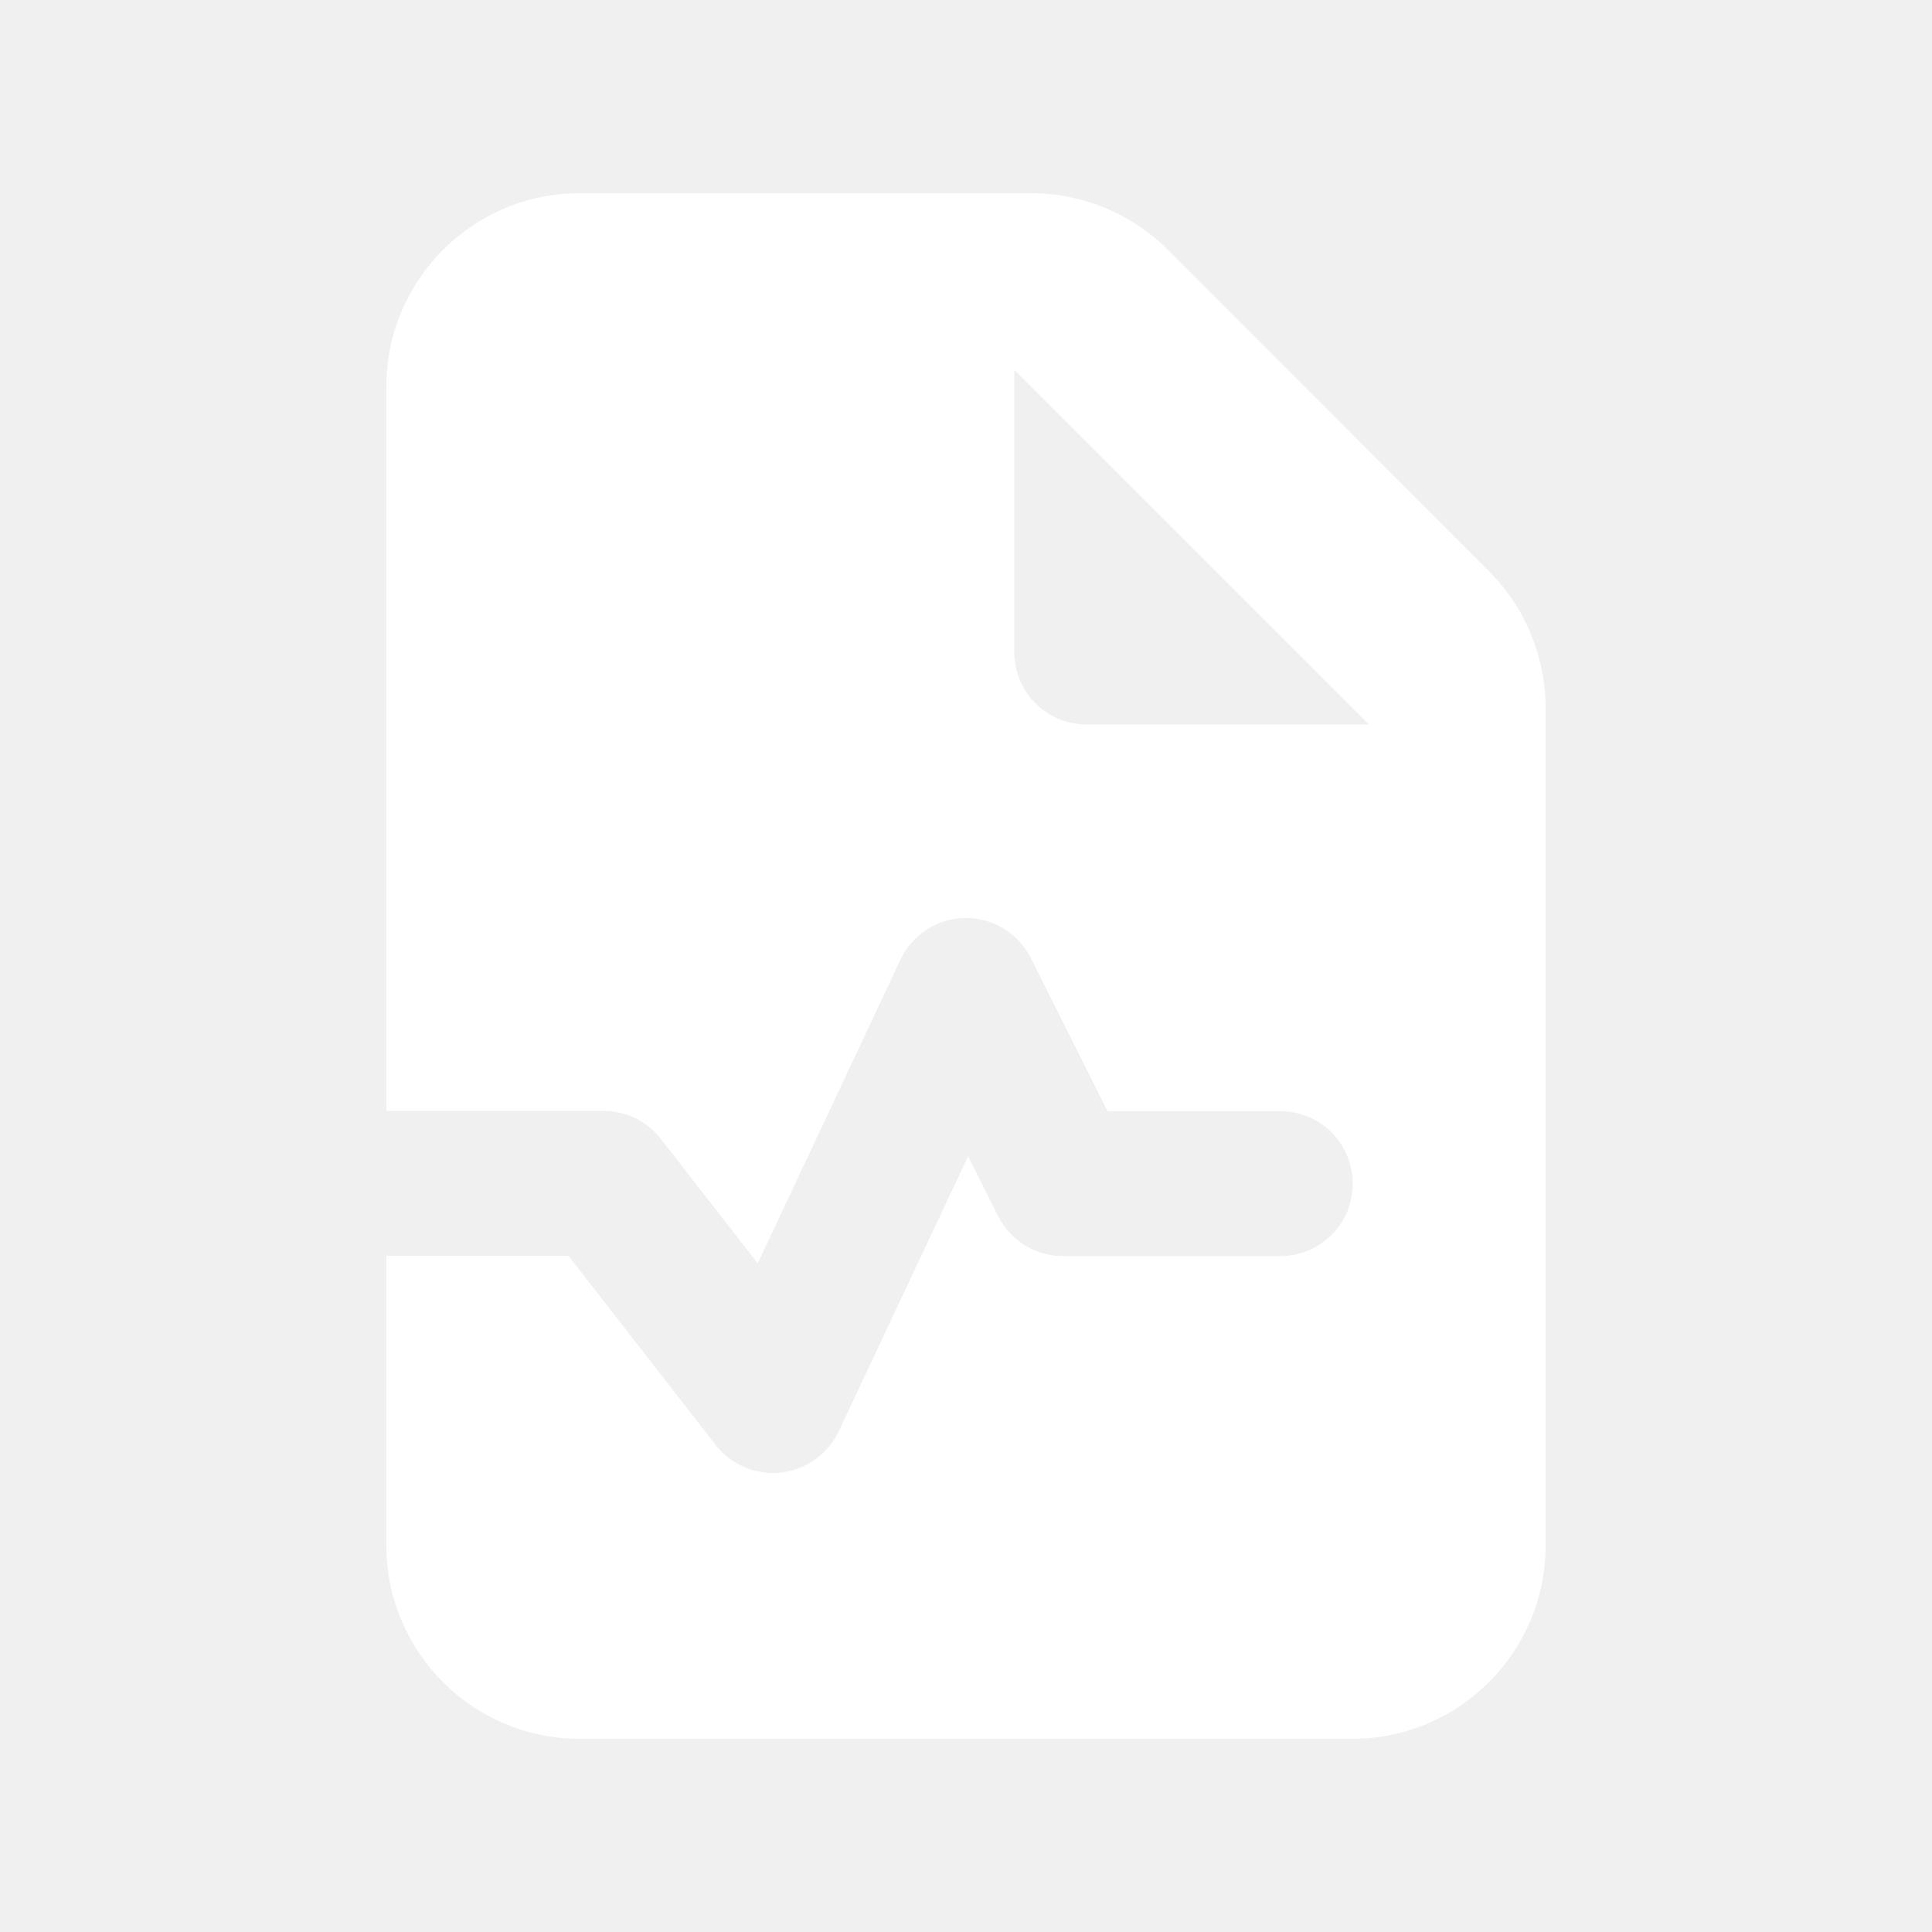
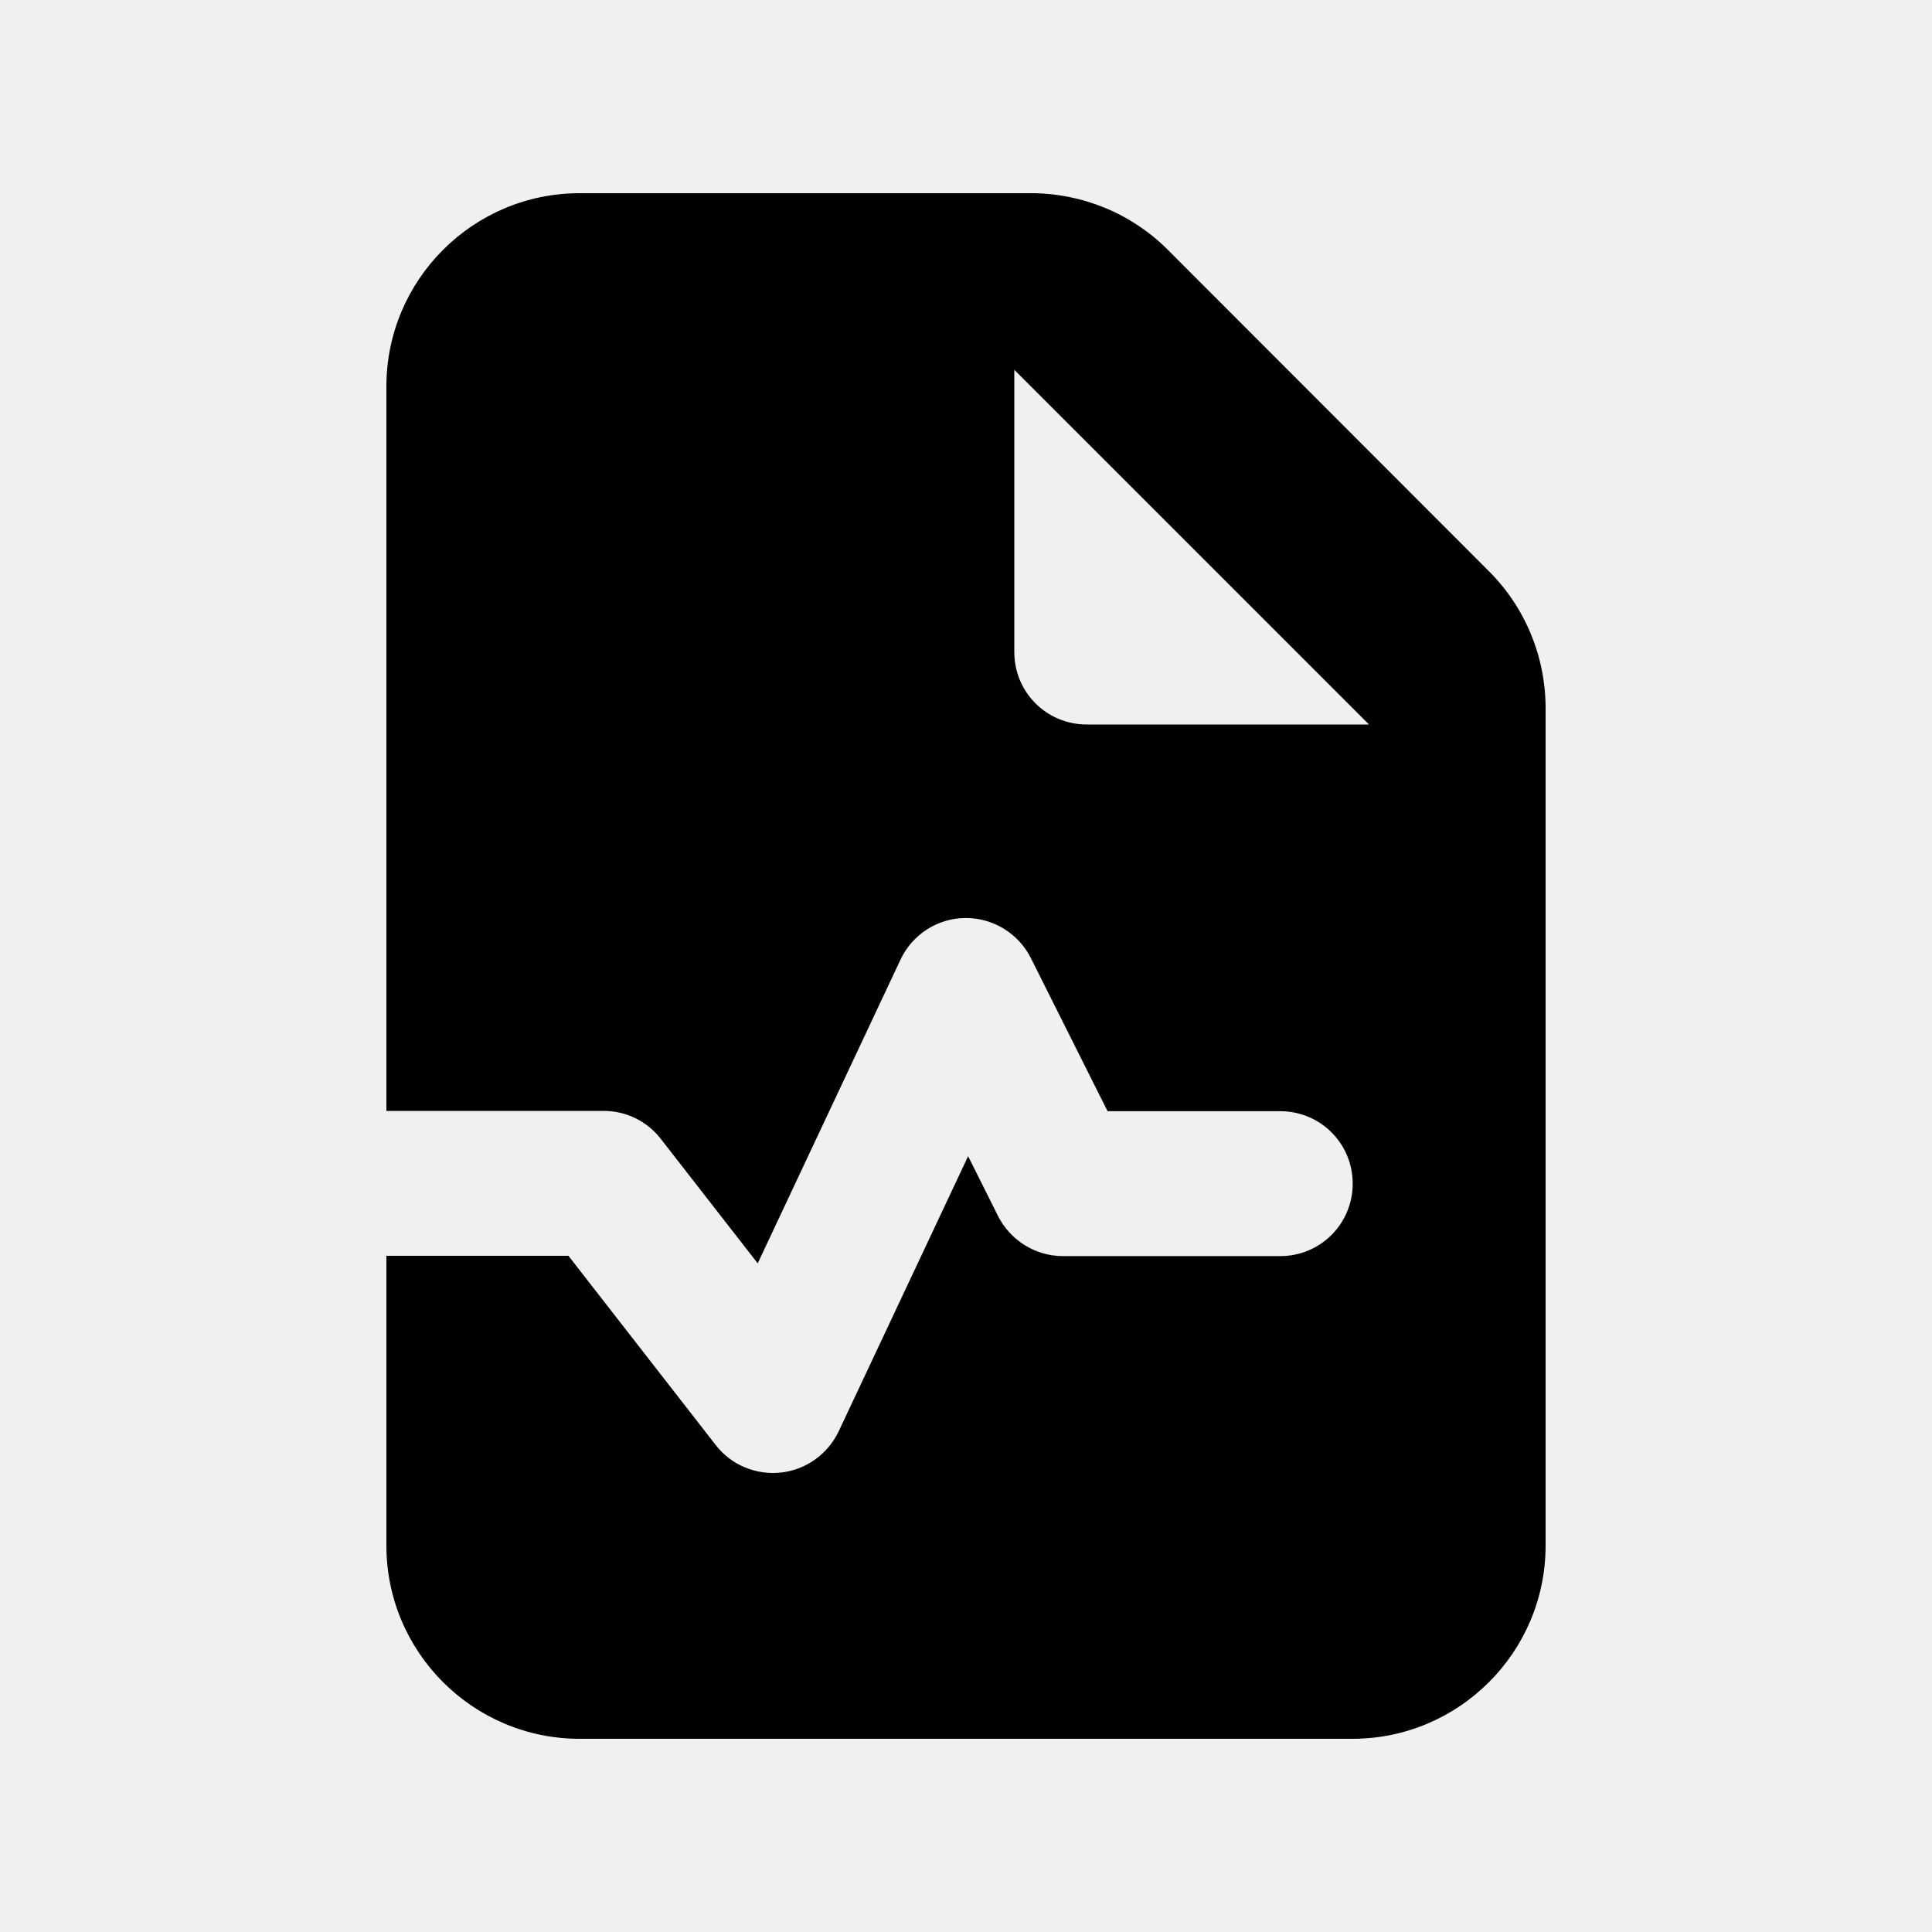
<svg xmlns="http://www.w3.org/2000/svg" viewBox="0 0 640 640">
-   <path fill="#ffffff" d="M128 128C128 92.7 156.7 64 192 64L341.5 64C358.5 64 374.8 70.7 386.8 82.7L493.3 189.3C505.3 201.3 512 217.6 512 234.6L512 512C512 547.3 483.3 576 448 576L192 576C156.7 576 128 547.3 128 512L128 416L188.3 416L237.1 478.7C242.2 485.3 250.4 488.7 258.7 487.8C267 486.9 274.2 481.7 277.8 474.2L320.7 383L330.6 402.8C334.7 410.9 343 416.1 352.1 416.1L424.1 416.1C437.4 416.1 448.1 405.4 448.1 392.1C448.1 378.8 437.4 368.1 424.1 368.1L366.9 368.1L341.5 317.4C337.4 309.2 328.9 304 319.7 304.1C310.5 304.2 302.2 309.6 298.3 317.9L251 418.5L219 377.4C214.4 371.4 207.4 368 200 368L128 368L128 128zM336 122.5L336 216C336 229.3 346.7 240 360 240L453.5 240L336 122.5z" />
+   <path fill="#000000" d="M128 128C128 92.7 156.7 64 192 64L341.5 64C358.5 64 374.8 70.7 386.8 82.7L493.3 189.3C505.3 201.3 512 217.6 512 234.6L512 512C512 547.3 483.3 576 448 576L192 576C156.7 576 128 547.3 128 512L128 416L188.3 416L237.1 478.7C242.2 485.3 250.4 488.7 258.7 487.8C267 486.9 274.2 481.7 277.8 474.2L320.7 383L330.6 402.8C334.7 410.9 343 416.1 352.1 416.1L424.1 416.1C437.4 416.1 448.1 405.4 448.1 392.1C448.1 378.8 437.4 368.1 424.1 368.1L366.9 368.1L341.5 317.4C337.4 309.2 328.9 304 319.7 304.1C310.5 304.2 302.2 309.6 298.3 317.9L251 418.5L219 377.4C214.4 371.4 207.4 368 200 368L128 368L128 128zM336 122.5L336 216C336 229.3 346.7 240 360 240L453.5 240L336 122.5z" />
</svg>
